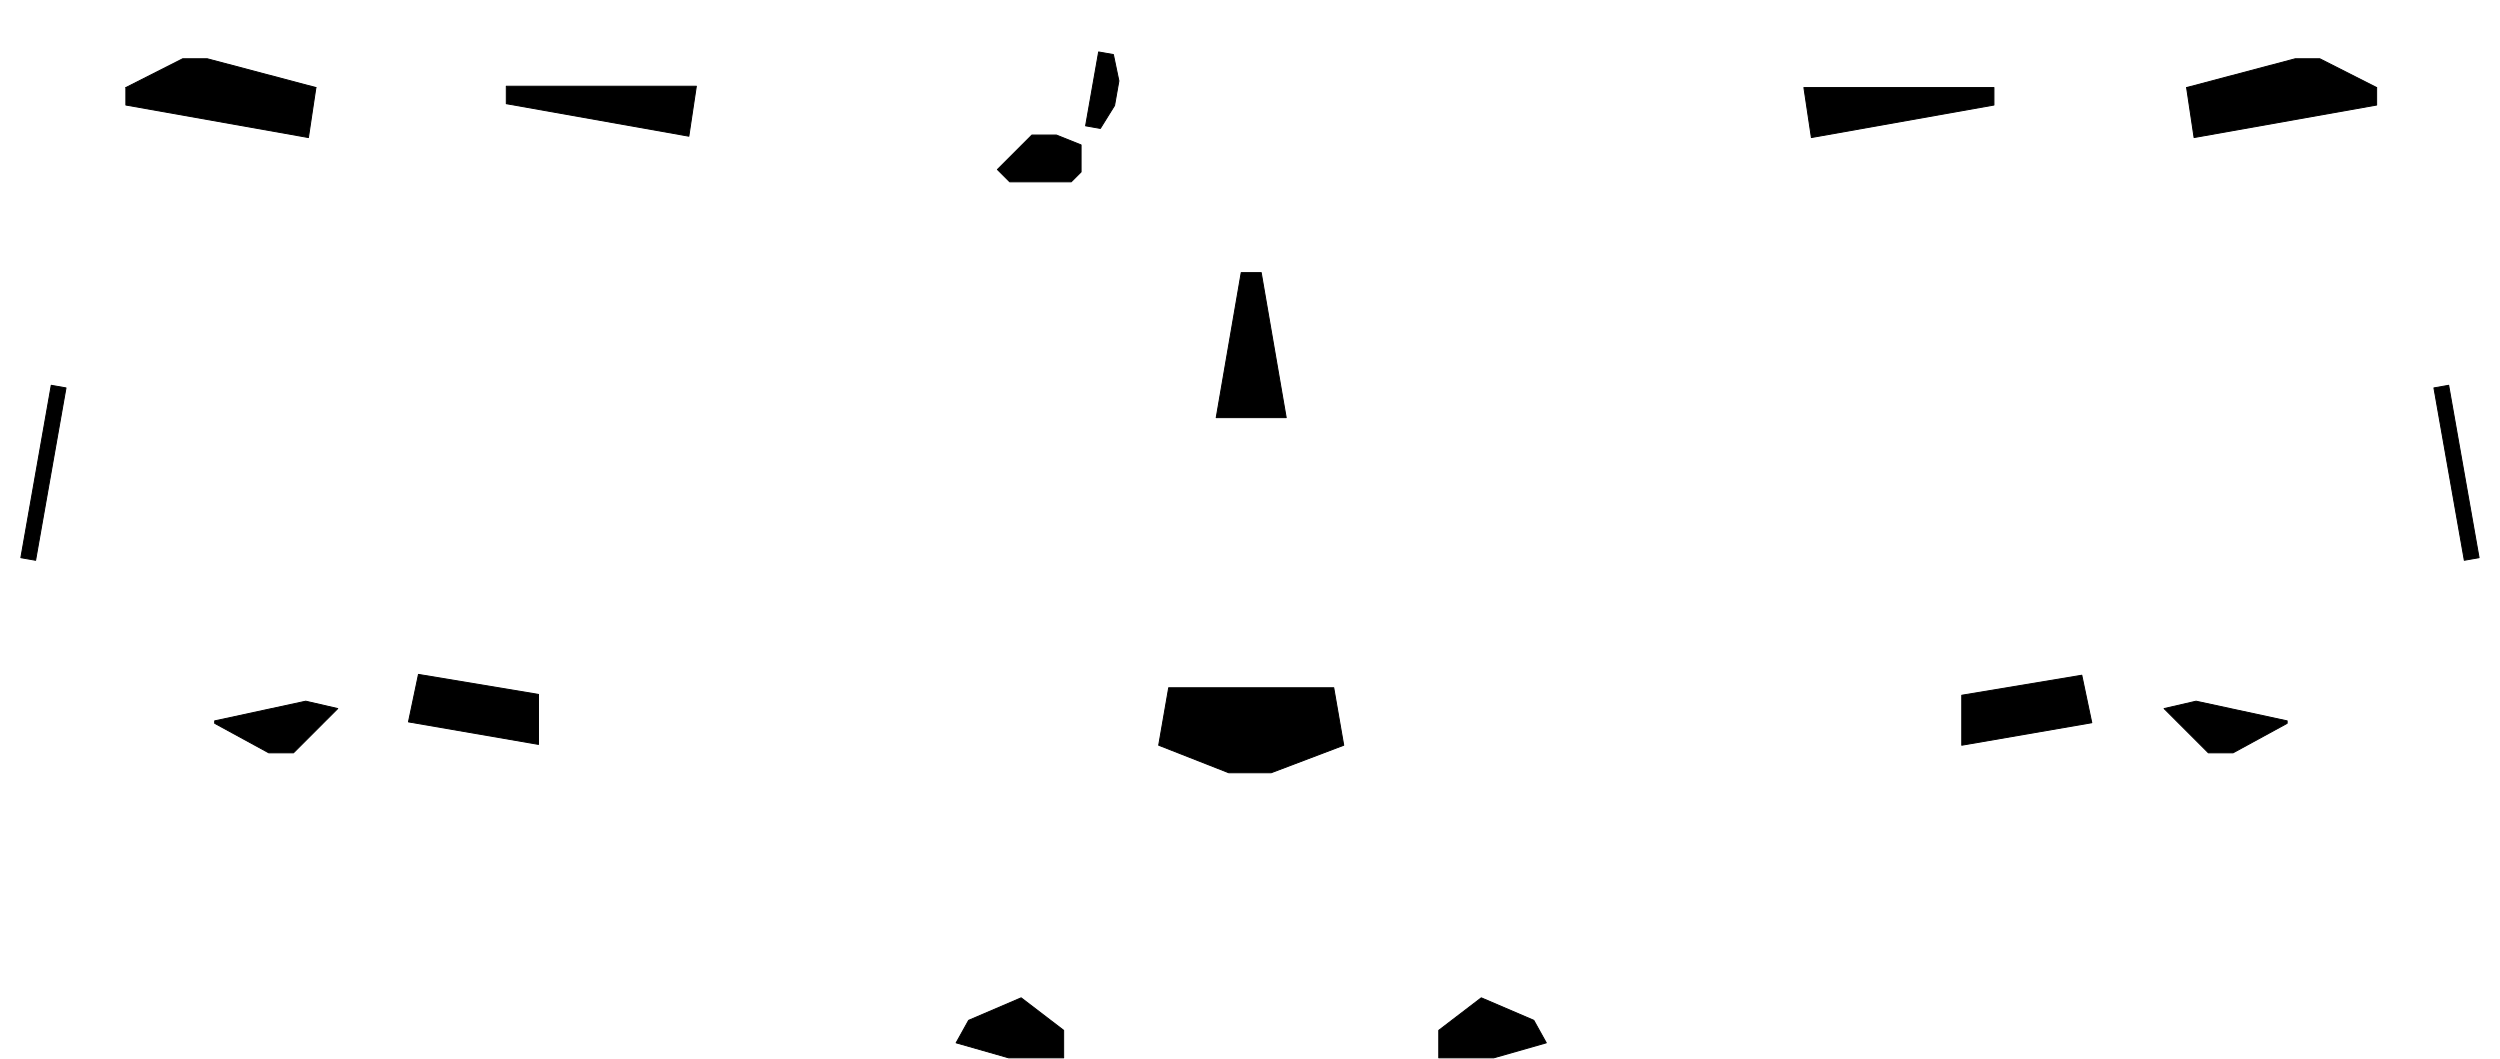
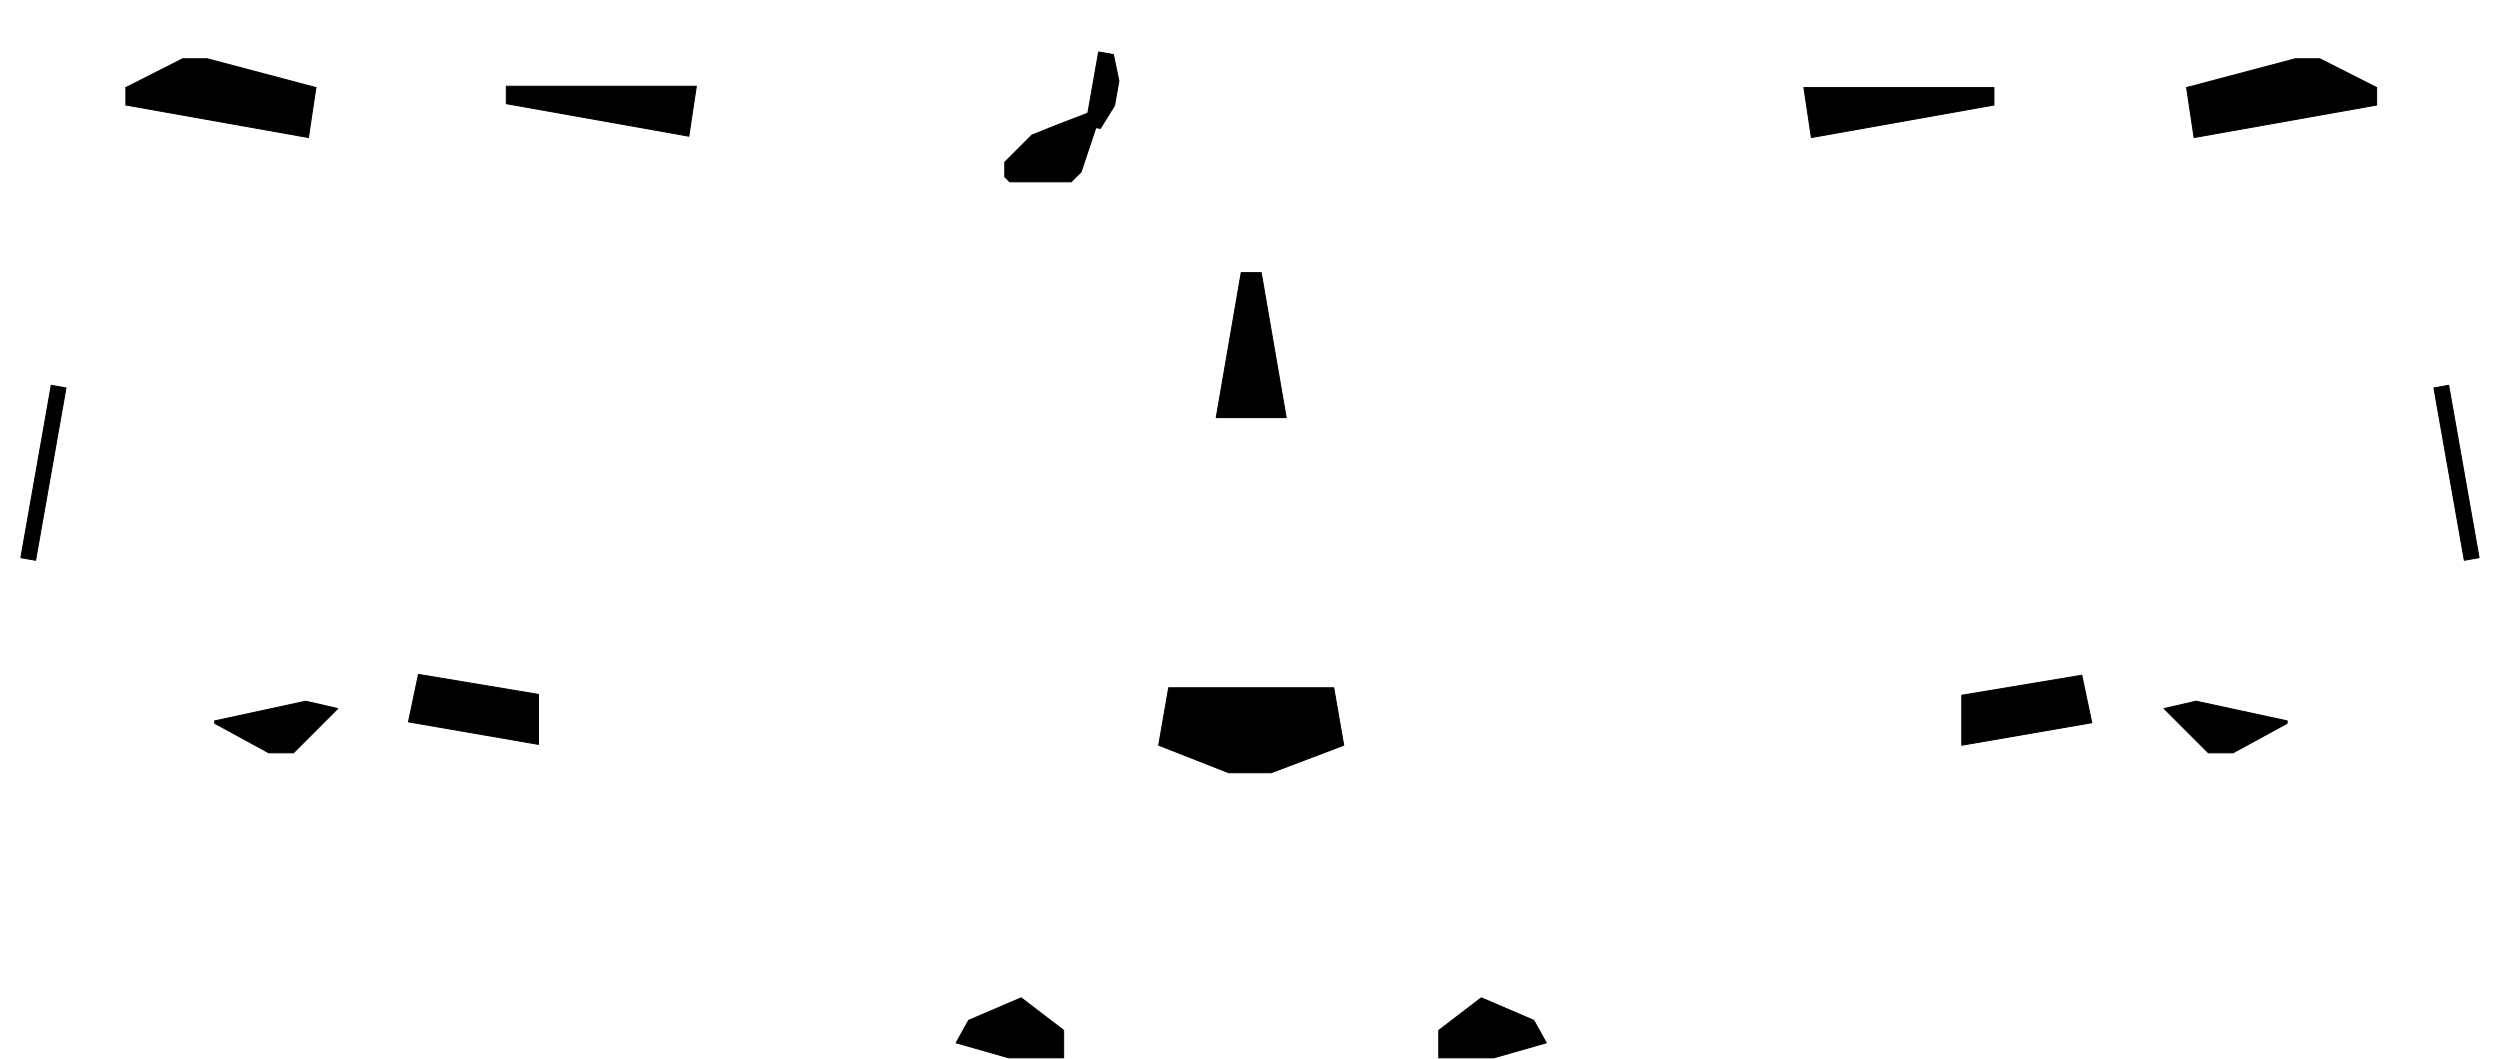
<svg xmlns="http://www.w3.org/2000/svg" version="1.1" width="25.392cm" height="10.747cm" viewBox="0 0 253923800 107467400">
  <g style="fill:#000000; fill-opacity:1;stroke:#000000; stroke-opacity:1; stroke-linecap:round; stroke-linejoin:round;" transform="translate(0 0) scale(1 1)">
</g>
  <g style="fill:#000000; fill-opacity:0.0;  stroke:#000000; stroke-width:0; stroke-opacity:1;  stroke-linecap:round; stroke-linejoin:round;">
</g>
  <g style="fill:#000000; fill-opacity:0.0;  stroke:#000000; stroke-width:100000; stroke-opacity:1;  stroke-linecap:round; stroke-linejoin:round;">
</g>
  <g style="fill:#000000; fill-opacity:1.0;  stroke:#000000; stroke-width:100000; stroke-opacity:1;  stroke-linecap:round; stroke-linejoin:round;">
    <path style="fill:#000000; fill-opacity:1.0;  stroke:#000000; stroke-width:100000; stroke-opacity:1;  stroke-linecap:round; stroke-linejoin:round;fill-rule:evenodd;" d="M 241394026,8889835 222090026,8889835 233124026,5965835 235624026,5965835 Z" />
    <path style="fill:#000000; fill-opacity:1.0;  stroke:#000000; stroke-width:100000; stroke-opacity:1;  stroke-linecap:round; stroke-linejoin:round;fill-rule:evenodd;" d="M 31327017,13969835 12785017,10667835 12785017,8889835 32089017,8889835 Z" />
    <path style="fill:#000000; fill-opacity:1.0;  stroke:#000000; stroke-width:100000; stroke-opacity:1;  stroke-linecap:round; stroke-linejoin:round;fill-rule:evenodd;" d="M 232305017,73215835 232305017,73465835 226805017,76465835 224305017,76465835 219805017,71965835 223055017,71215835 Z" />
    <path style="fill:#000000; fill-opacity:1.0;  stroke:#000000; stroke-width:100000; stroke-opacity:1;  stroke-linecap:round; stroke-linejoin:round;fill-rule:evenodd;" d="M 32089017,8889835 12785017,8889835 18555017,5965835 21055017,5965835 Z" />
    <path style="fill:#000000; fill-opacity:1.0;  stroke:#000000; stroke-width:100000; stroke-opacity:1;  stroke-linecap:round; stroke-linejoin:round;fill-rule:evenodd;" d="M 202523017,10667835 183981017,13969835 183219017,8889835 202523017,8889835 Z" />
    <path style="fill:#000000; fill-opacity:1.0;  stroke:#000000; stroke-width:100000; stroke-opacity:1;  stroke-linecap:round; stroke-linejoin:round;fill-rule:evenodd;" d="M 108035017,104647835 108035017,107441835 102447017,107441835 97113017,105917835 98383017,103631835 103717017,101345835 Z" />
    <path style="fill:#000000; fill-opacity:1.0;  stroke:#000000; stroke-width:100000; stroke-opacity:1;  stroke-linecap:round; stroke-linejoin:round;fill-rule:evenodd;" d="M 69966420,13832770 51424420,10530770 51424420,8752770 70728420,8752770 Z" />
    <path style="fill:#000000; fill-opacity:1.0;  stroke:#000000; stroke-width:100000; stroke-opacity:1;  stroke-linecap:round; stroke-linejoin:round;fill-rule:evenodd;" d="M 241394026,10667835 222852026,13969835 222090026,8889835 241394026,8889835 Z" />
    <path style="fill:#000000; fill-opacity:1.0;  stroke:#000000; stroke-width:100000; stroke-opacity:1;  stroke-linecap:round; stroke-linejoin:round;fill-rule:evenodd;" d="M 6705329,39396593 3617864,56906475 2117017,56641835 5204482,39131953 Z" />
    <path style="fill:#000000; fill-opacity:1.0;  stroke:#000000; stroke-width:100000; stroke-opacity:1;  stroke-linecap:round; stroke-linejoin:round;fill-rule:evenodd;" d="M 251799017,56641835 250298170,56906475 247210706,39396593 248711553,39131953 Z" />
    <path style="fill:#000000; fill-opacity:1.0;  stroke:#000000; stroke-width:100000; stroke-opacity:1;  stroke-linecap:round; stroke-linejoin:round;fill-rule:evenodd;" d="M 212463341,73405835 199255341,75691835 199255341,70611835 211447341,68579835 Z" />
    <path style="fill:#000000; fill-opacity:1.0;  stroke:#000000; stroke-width:100000; stroke-opacity:1;  stroke-linecap:round; stroke-linejoin:round;fill-rule:evenodd;" d="M 130641017,42417835 123529017,42417835 126069017,27685835 128101017,27685835 Z" />
    <path style="fill:#000000; fill-opacity:1.0;  stroke:#000000; stroke-width:100000; stroke-opacity:1;  stroke-linecap:round; stroke-linejoin:round;fill-rule:evenodd;" d="M 34305017,71965835 29805017,76465835 27305017,76465835 21805017,73465835 21805017,73215835 31055017,71215835 Z" />
-     <path style="fill:#000000; fill-opacity:1.0;  stroke:#000000; stroke-width:100000; stroke-opacity:1;  stroke-linecap:round; stroke-linejoin:round;fill-rule:evenodd;" d="M 109805017,14715835 109805017,17465835 108805017,18465835 102555017,18465835 101305017,17215835 104805017,13715835 107305017,13715835 Z" />
+     <path style="fill:#000000; fill-opacity:1.0;  stroke:#000000; stroke-width:100000; stroke-opacity:1;  stroke-linecap:round; stroke-linejoin:round;fill-rule:evenodd;" d="M 111305017,12973527 109805017,17465835 108805017,18465835 102555017,18465835 102055017,17965835 102055017,16465835 104805017,13715835 107305017,12715835 110555017,11465835 Z" />
    <path style="fill:#000000; fill-opacity:1.0;  stroke:#000000; stroke-width:100000; stroke-opacity:1;  stroke-linecap:round; stroke-linejoin:round;fill-rule:evenodd;" d="M 136483017,75691835 129117017,78485835 124799017,78485835 117687017,75691835 118703017,69849835 135467017,69849835 Z" />
    <path style="fill:#000000; fill-opacity:1.0;  stroke:#000000; stroke-width:100000; stroke-opacity:1;  stroke-linecap:round; stroke-linejoin:round;fill-rule:evenodd;" d="M 113087511,5538669 113647009,8216507 113205943,10717919 111764312,13042904 110263465,12778264 111586664,5274029 Z" />
    <path style="fill:#000000; fill-opacity:1.0;  stroke:#000000; stroke-width:100000; stroke-opacity:1;  stroke-linecap:round; stroke-linejoin:round;fill-rule:evenodd;" d="M 54695017,70527564 54695017,75607564 41487017,73321564 42503017,68495564 Z" />
    <path style="fill:#000000; fill-opacity:1.0;  stroke:#000000; stroke-width:100000; stroke-opacity:1;  stroke-linecap:round; stroke-linejoin:round;fill-rule:evenodd;" d="M 155787017,103631835 157057017,105917835 151723017,107441835 146135017,107441835 146135017,104647835 150453017,101345835 Z" />
    <g>
</g>
    <g>
</g>
    <g>
</g>
    <g>
</g>
    <g>
</g>
    <g>
</g>
    <g>
</g>
    <g>
</g>
    <g>
</g>
    <g>
</g>
    <g>
</g>
    <g>
</g>
    <g>
</g>
    <g>
</g>
    <g>
</g>
    <g>
</g>
    <g>
</g>
    <g>
</g>
    <g>
</g>
    <g>
</g>
    <g>
</g>
    <g>
</g>
    <g>
</g>
    <g>
</g>
    <g>
</g>
    <g>
</g>
    <g>
</g>
    <g>
</g>
    <g>
</g>
    <g>
</g>
    <g>
</g>
    <g>
</g>
    <g>
</g>
    <g>
</g>
    <g>
</g>
    <g>
</g>
    <g>
</g>
    <g>
</g>
    <g>
</g>
    <g>
</g>
    <g>
</g>
    <g>
</g>
    <g>
</g>
    <g>
</g>
    <g>
</g>
    <g>
</g>
    <g>
</g>
    <g>
</g>
    <g>
</g>
    <g>
</g>
    <g>
</g>
    <g>
</g>
    <g>
</g>
    <g>
</g>
    <g>
</g>
    <g>
</g>
    <g>
</g>
    <g>
</g>
    <g>
</g>
    <g>
</g>
    <g>
</g>
    <g>
</g>
    <g>
</g>
    <g>
</g>
    <g>
</g>
    <g>
</g>
    <g>
</g>
    <g>
</g>
    <g>
</g>
    <g>
</g>
    <g>
</g>
    <g>
</g>
    <g>
</g>
    <g>
</g>
    <g>
</g>
    <g>
</g>
    <g>
</g>
    <g>
</g>
    <g>
</g>
    <g>
</g>
    <g>
</g>
    <g>
</g>
    <g>
</g>
    <g>
</g>
    <g>
</g>
    <g>
</g>
    <g>
</g>
    <g>
</g>
    <g>
</g>
    <g>
</g>
    <g>
</g>
    <g>
</g>
    <g>
</g>
    <g>
</g>
    <g>
</g>
    <g>
</g>
    <g>
</g>
    <g>
</g>
    <g>
</g>
    <g>
</g>
    <g>
</g>
    <g>
</g>
    <g>
</g>
    <g>
</g>
    <g>
</g>
    <g>
</g>
    <g>
</g>
    <g>
</g>
    <g>
</g>
    <g>
</g>
    <g>
</g>
    <g>
</g>
    <g>
</g>
    <g>
</g>
  </g>
</svg>
